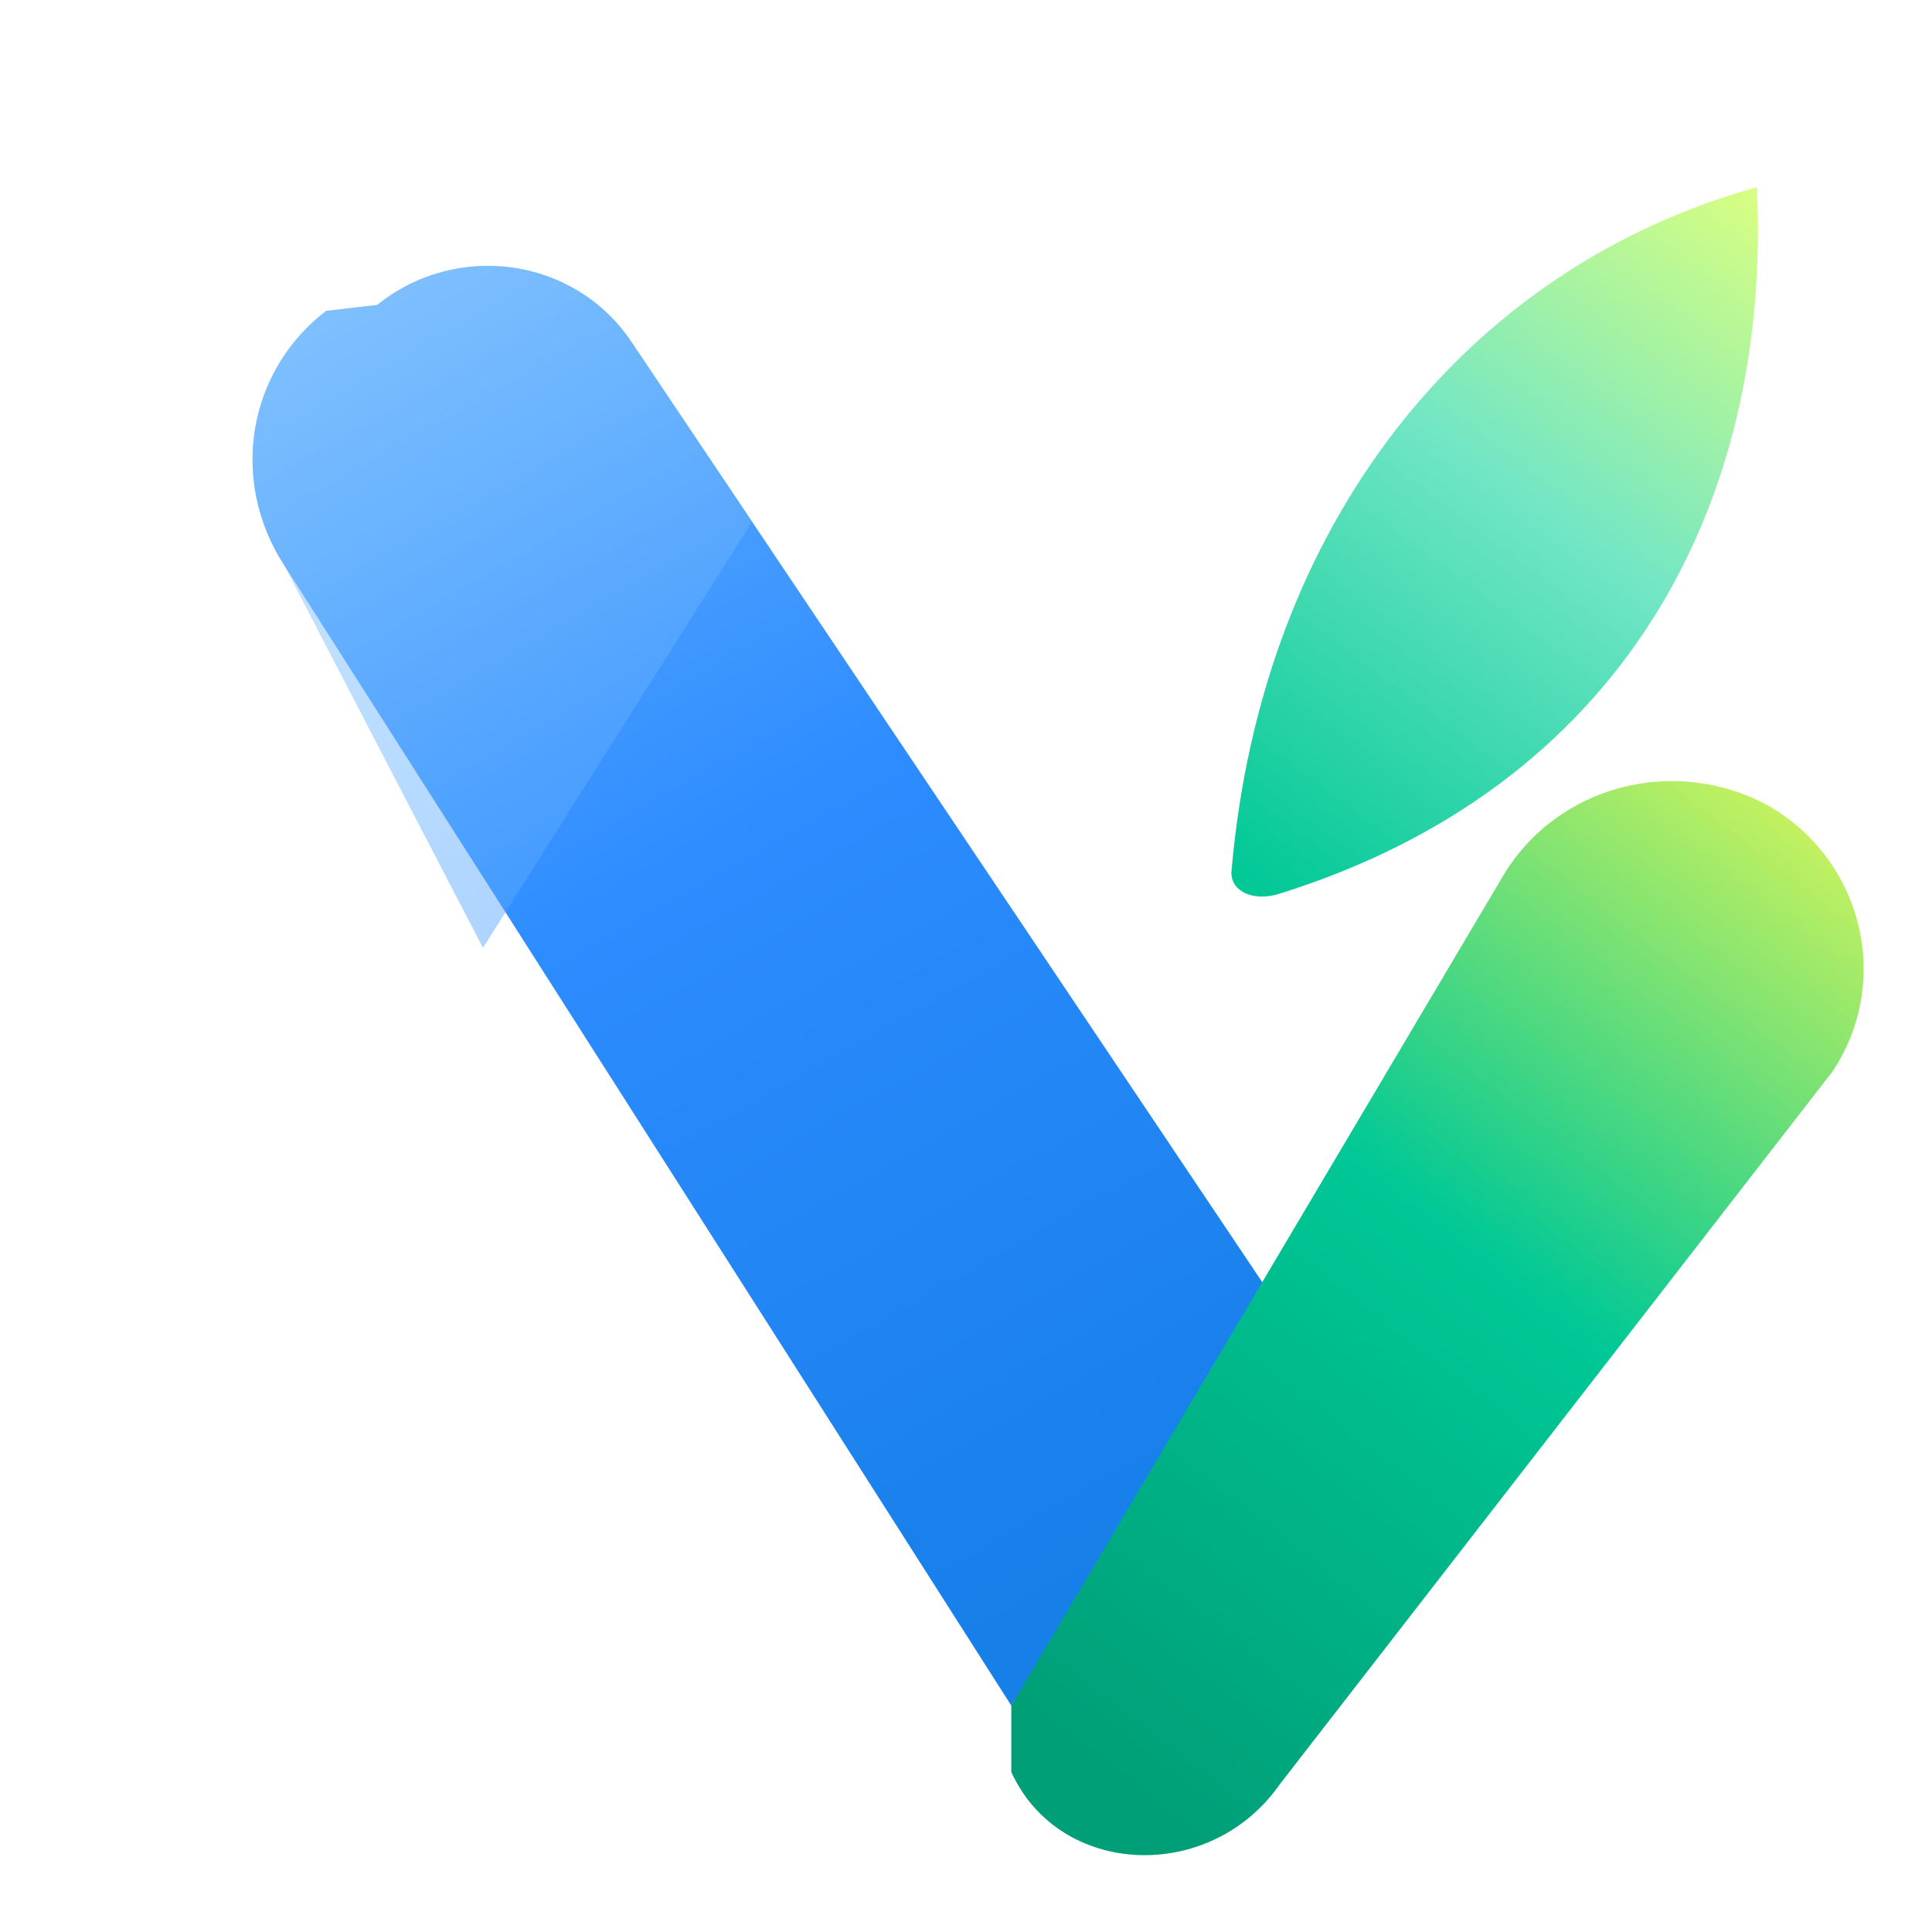
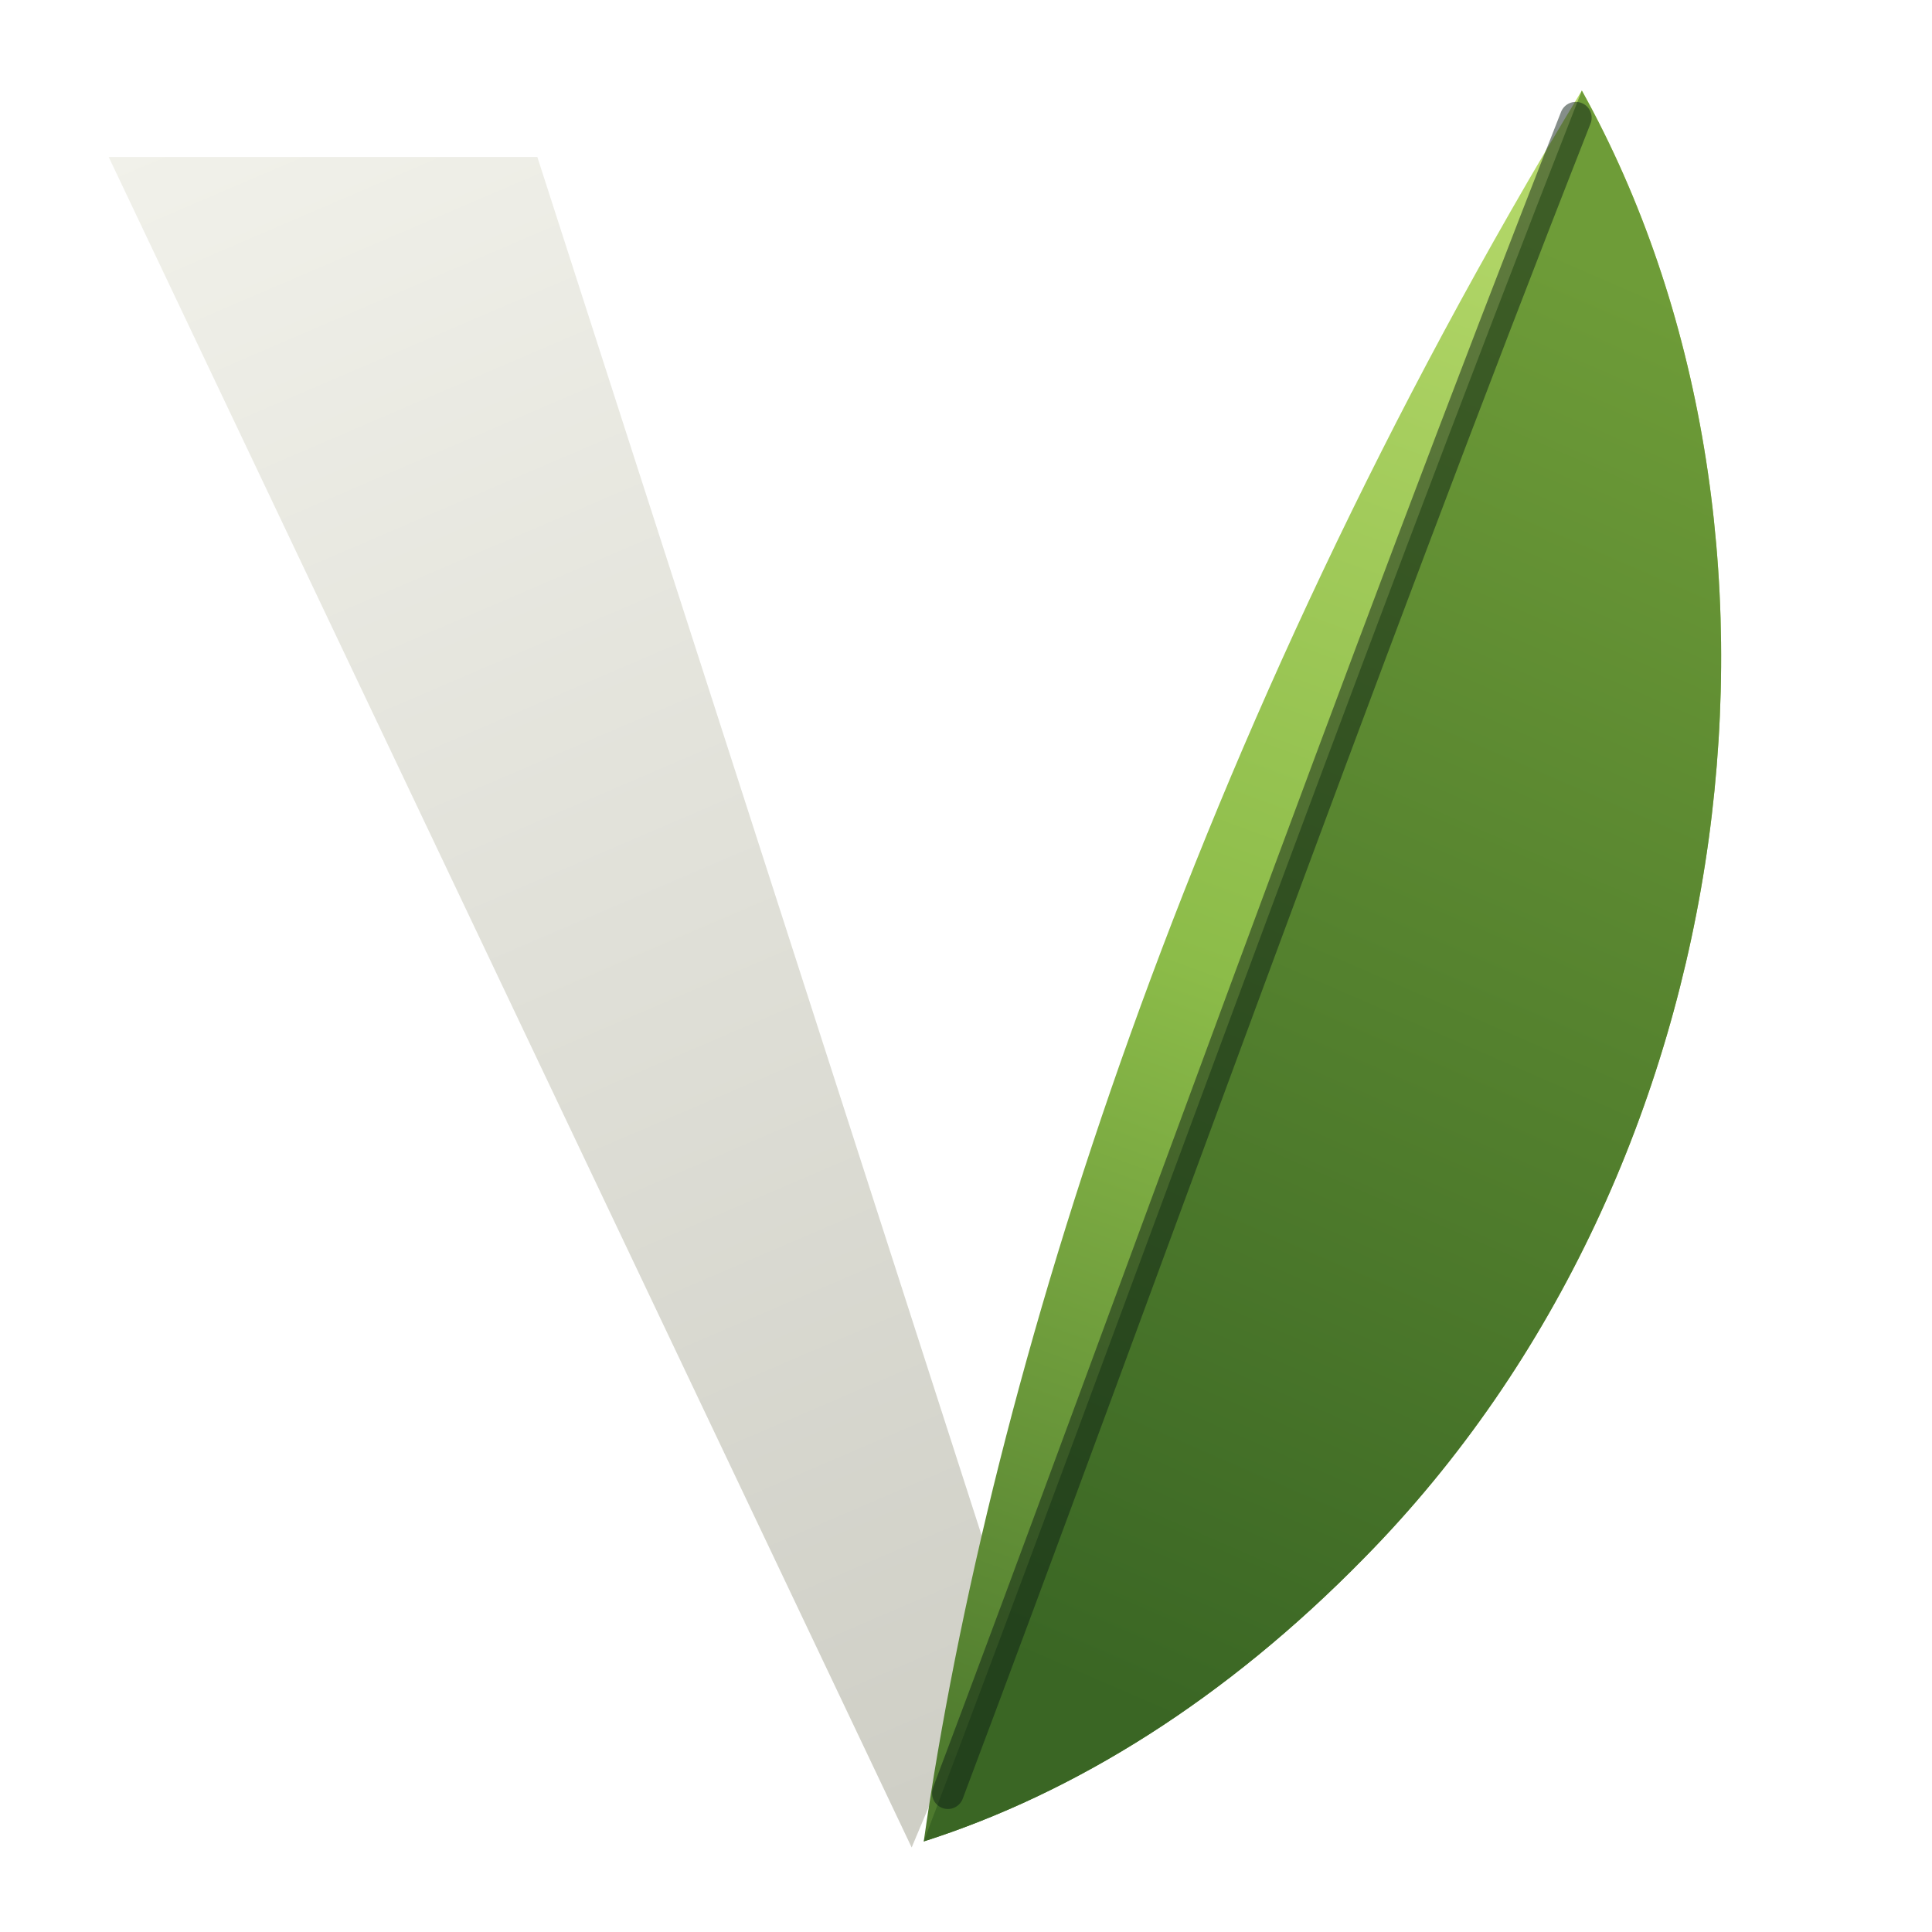
<svg xmlns="http://www.w3.org/2000/svg" viewBox="0 0 64 64" fill="none" role="img" aria-labelledby="title">
  <defs>
-     <linearGradient id="blue" x1="10" y1="7" x2="36" y2="53" gradientUnits="userSpaceOnUse">
-       <stop stop-color="#72B8FF" />
-       <stop offset=".48" stop-color="#2D8CFF" />
-       <stop offset="1" stop-color="#167FE8" />
+     <linearGradient id="dstem" x1="6" y1="4" x2="30" y2="60" gradientUnits="userSpaceOnUse">
+       <stop stop-color="#F1F1EA" />
+       <stop offset="1" stop-color="#CFCFC6" />
    </linearGradient>
-     <linearGradient id="fold" x1="11" y1="8" x2="29" y2="39" gradientUnits="userSpaceOnUse">
-       <stop stop-color="#9BD2FF" />
-       <stop offset="1" stop-color="#2D8CFF" />
+     <linearGradient id="dleaf" x1="52" y1="4" x2="32" y2="59" gradientUnits="userSpaceOnUse">
+       <stop stop-color="#B6D96B" />
+       <stop offset=".52" stop-color="#8CBC49" />
+       <stop offset="1" stop-color="#4E7A2E" />
    </linearGradient>
-     <linearGradient id="green" x1="32" y1="55" x2="56" y2="24" gradientUnits="userSpaceOnUse">
-       <stop stop-color="#009F78" />
-       <stop offset=".54" stop-color="#00C896" />
-       <stop offset="1" stop-color="#C8F25E" />
-     </linearGradient>
-     <linearGradient id="leaf" x1="41" y1="29" x2="58" y2="6" gradientUnits="userSpaceOnUse">
-       <stop stop-color="#00C896" />
-       <stop offset=".55" stop-color="#72E6C5" />
-       <stop offset="1" stop-color="#D9FF80" />
+     <linearGradient id="dshade" x1="56" y1="10" x2="36" y2="56" gradientUnits="userSpaceOnUse">
+       <stop stop-color="#6E9C38" />
+       <stop offset="1" stop-color="#3A6624" />
    </linearGradient>
  </defs>
-   <path d="M12.5 10.1c2.6-2.1 6.5-1.6 8.4 1.2l21.2 31.6-8.6 13.6L9.4 18.7c-1.8-2.8-1.2-6.4 1.4-8.4l1.7-.2Z" fill="url(#blue)" />
-   <path d="M12.5 10.1c2.6-2.1 6.5-1.6 8.4 1.2l4 6-8.9 14.1-6.6-12.7c-1.8-2.8-1.2-6.4 1.4-8.4l1.7-.2Z" fill="url(#fold)" fill-opacity=".48" />
-   <path d="M33.5 56.5 49.8 29c1.8-3 5.7-4 8.8-2.3 3.1 1.8 4.1 5.8 2.1 8.8L42.4 59.1c-2.3 3.3-7.3 3.1-8.9-.4v-2.2Z" fill="url(#green)" />
-   <path d="M40.8 28.8C41.8 17.4 48.5 8.9 58.2 6.2c.5 10.7-4.6 19.9-15.8 23.4-.9.3-1.7-.1-1.6-.8Z" fill="url(#leaf)" />
+   <g>
+     <path d="M3.6 5.2H17.8L33.4 53.6L30.2 61.2Z" fill="url(#dstem)" />
+     <path d="M30.6 61C32.8 45.6 39.4 24.4 52.4 3C60.4 17.4 58 38.6 45.2 51.6C40.6 56.3 35.6 59.4 30.6 61Z" fill="url(#dleaf)" />
+     <path d="M52.4 3C60.4 17.4 58 38.6 45.2 51.6C40.6 56.3 35.6 59.4 30.6 61C36.9 44.4 44.6 22.9 52.4 3Z" fill="url(#dshade)" />
+     <path d="M31.4 59.4C37.5 43.2 45 22.2 52.2 3.9" stroke="#0D1F15" stroke-opacity=".5" stroke-width="1.05" stroke-linecap="round" fill="none" />
+   </g>
</svg>
